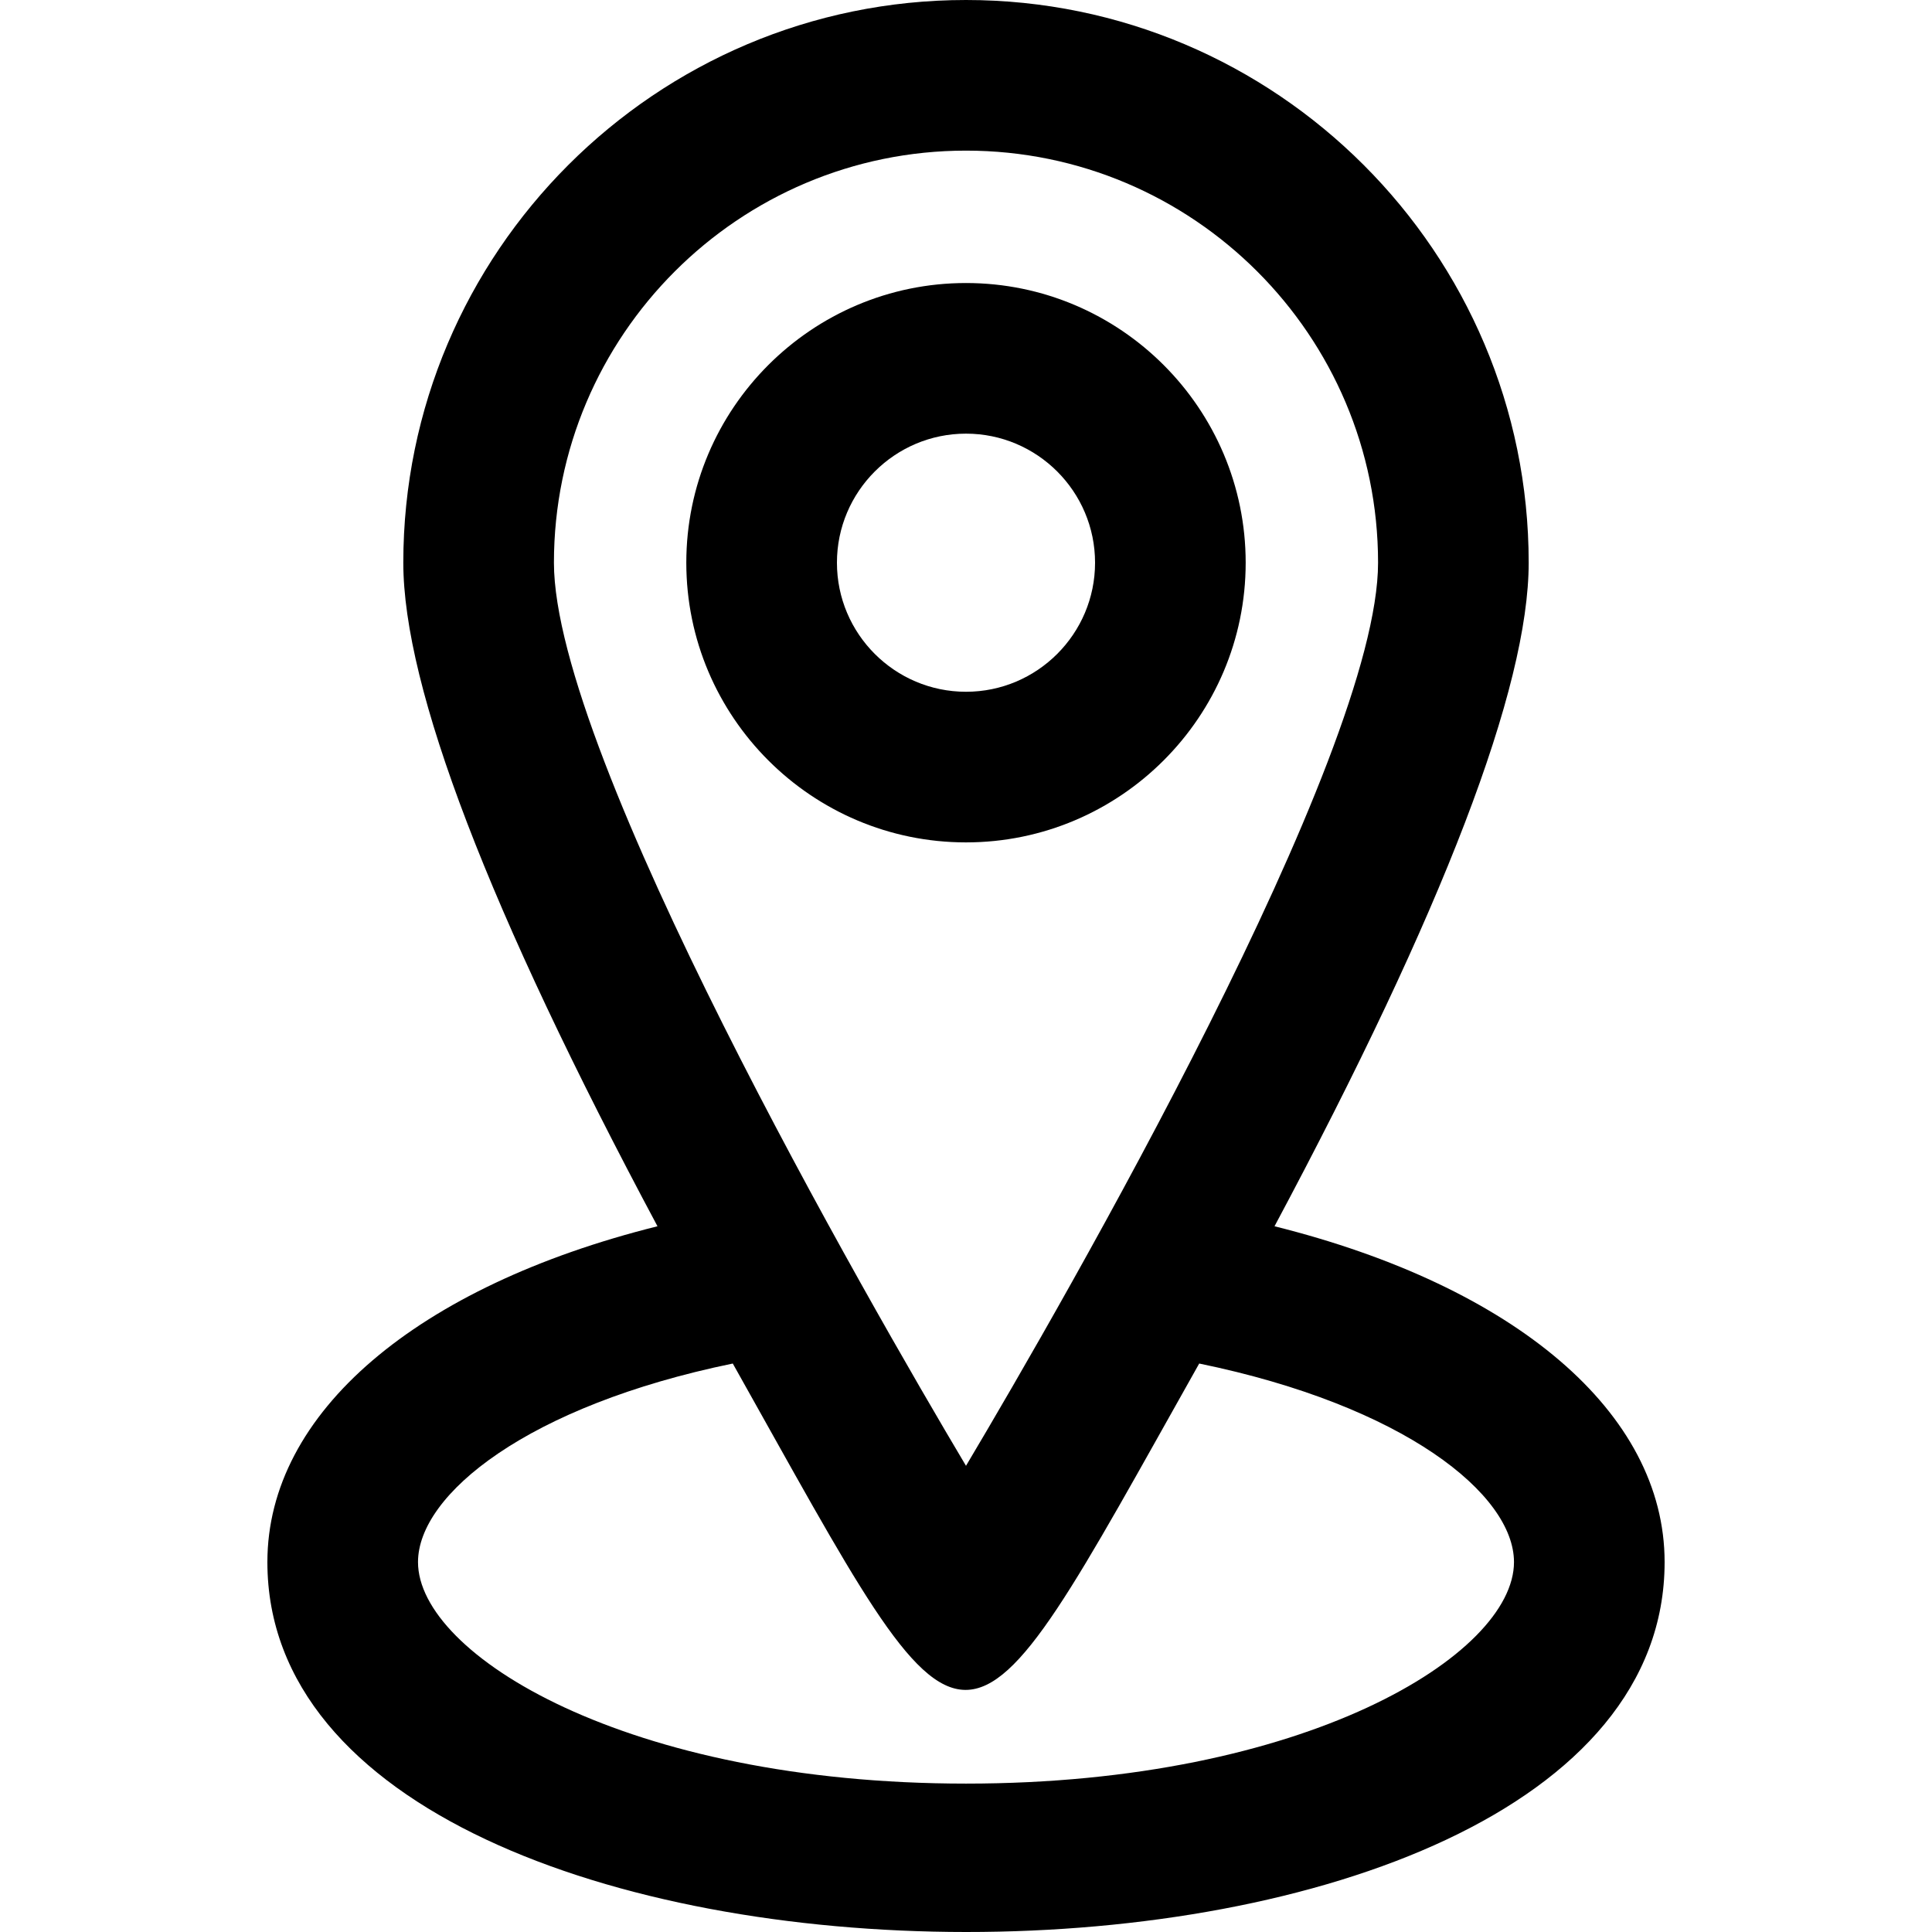
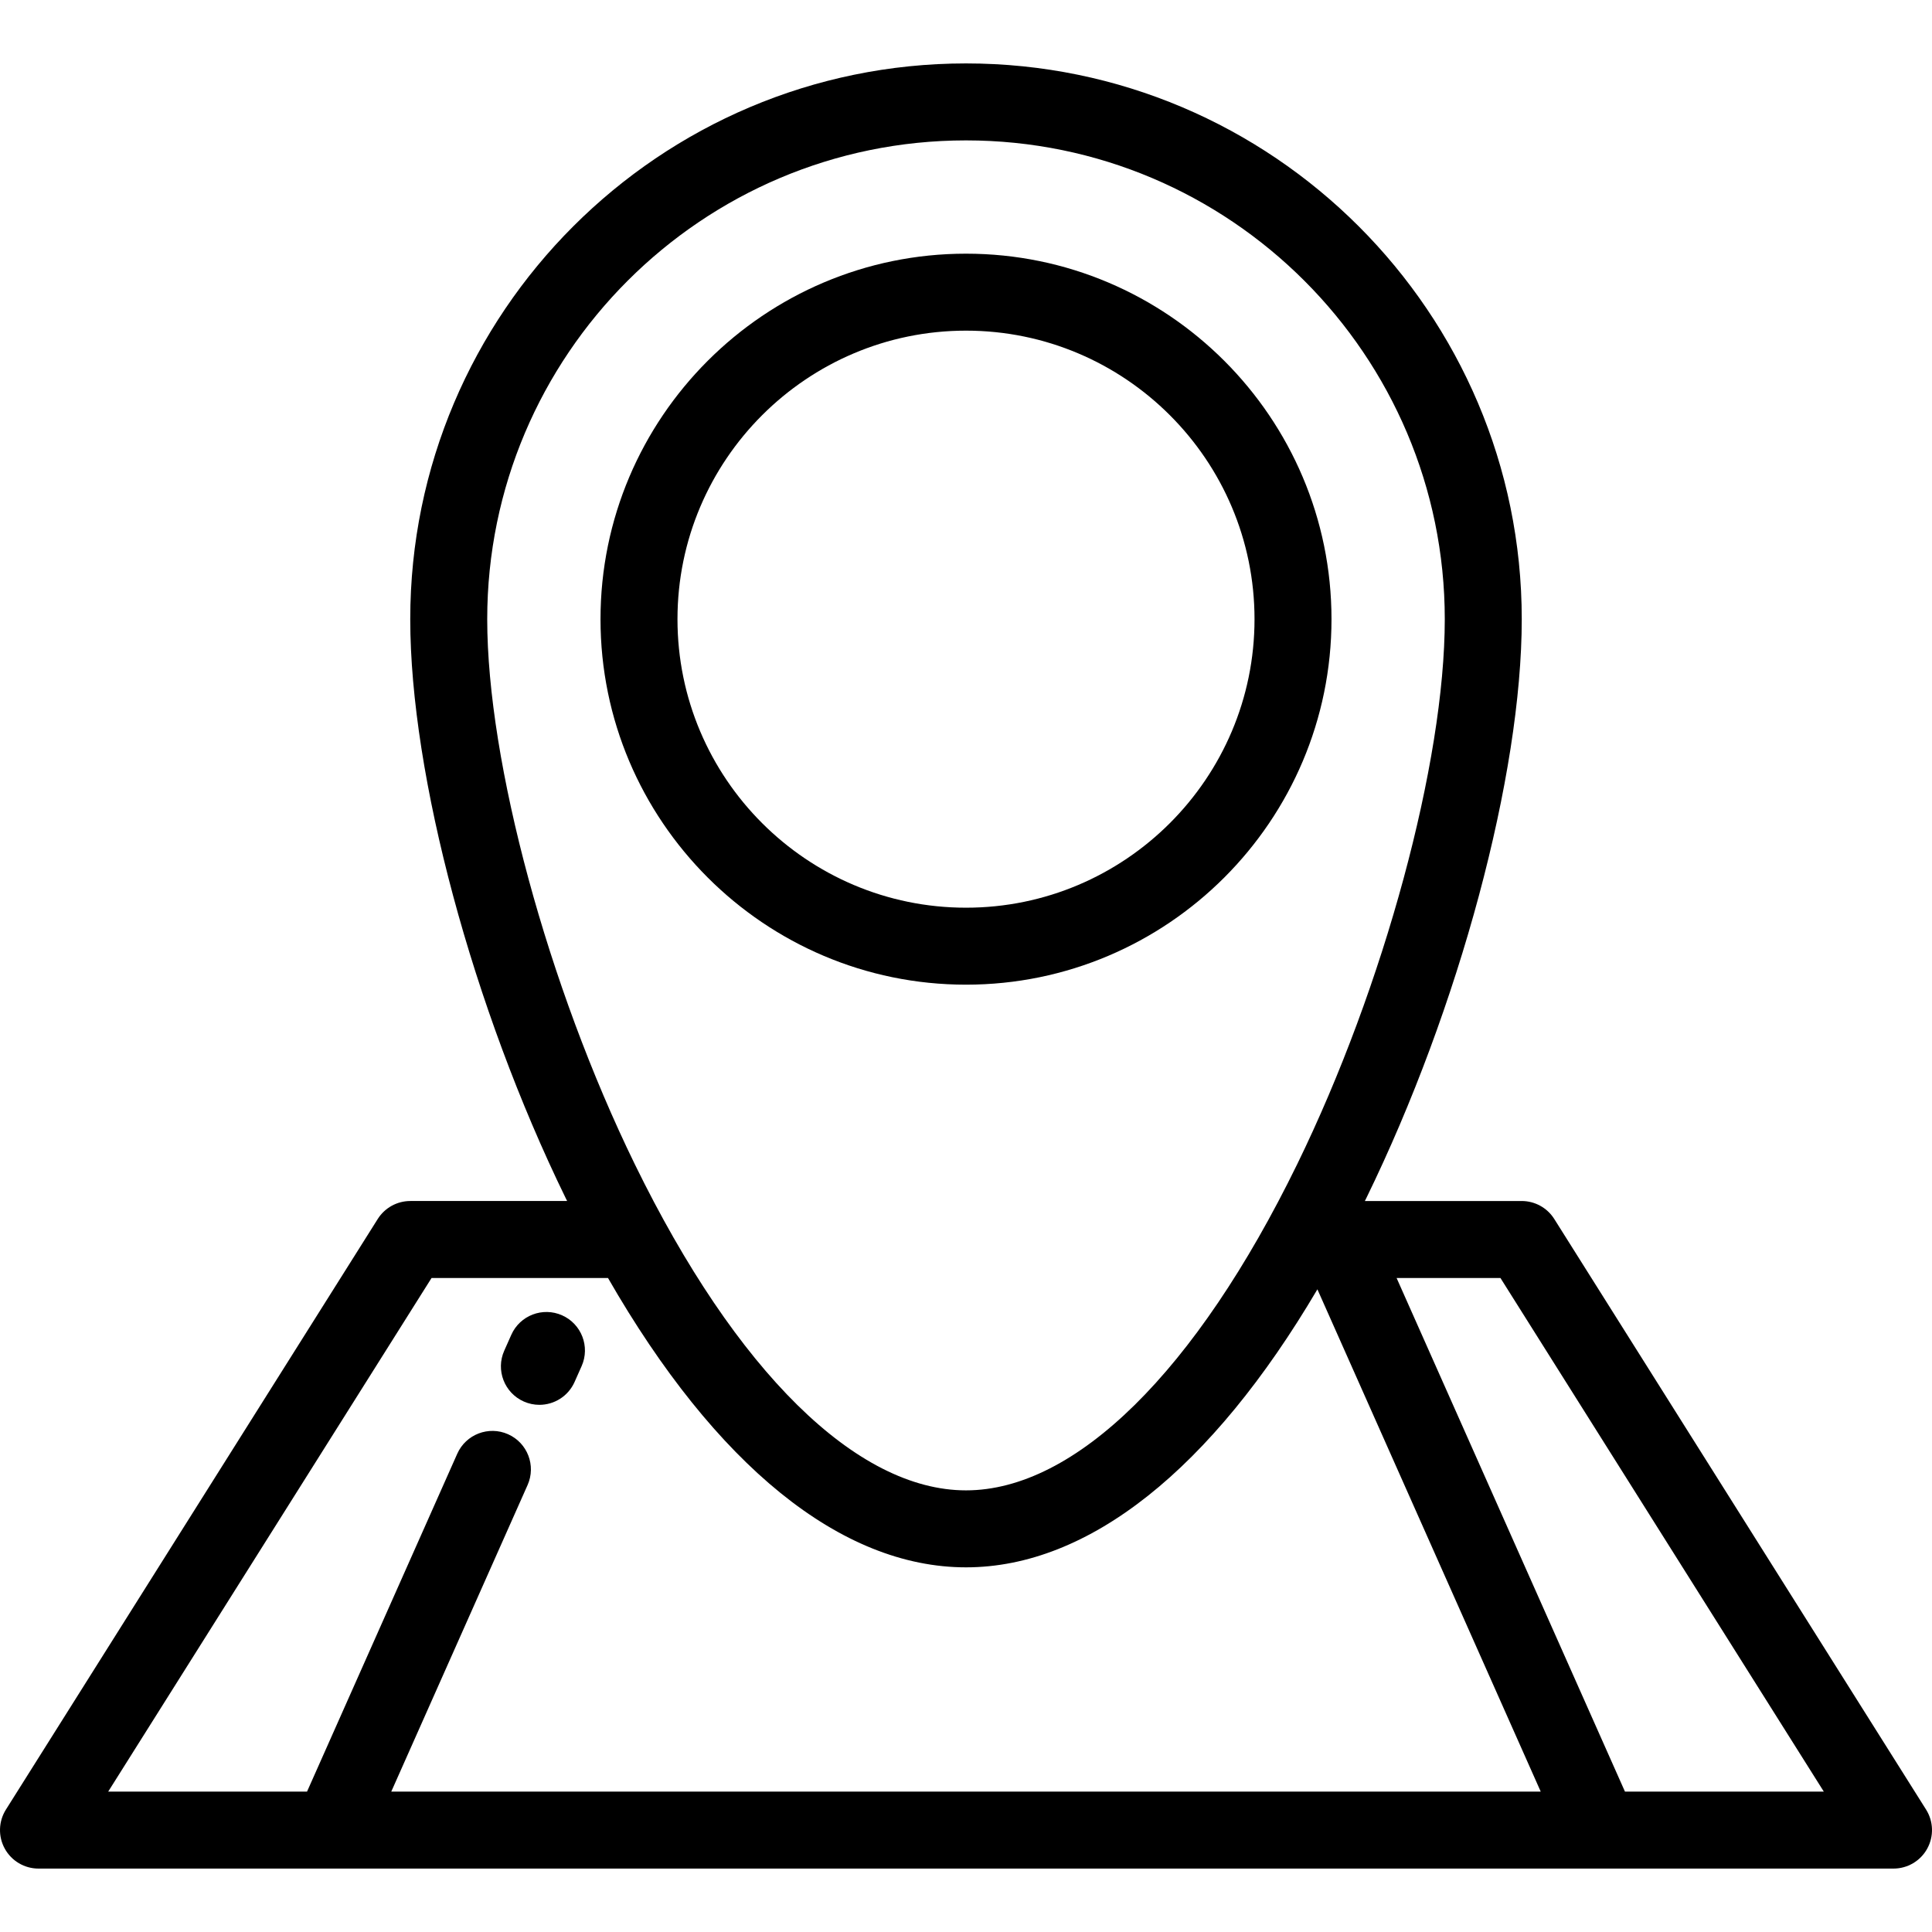
- <svg xmlns="http://www.w3.org/2000/svg" version="1.1" id="Layer_1" x="0px" y="0px" viewBox="0 0 512.001 512.001" style="enable-background:new 0 0 512.001 512.001;" xml:space="preserve">
+ <svg xmlns="http://www.w3.org/2000/svg" version="1.1" id="Layer_1" x="0px" y="0px" viewBox="0 0 512 512" style="enable-background:new 0 0 512 512;" xml:space="preserve">
  <g>
    <g>
-       <g>
-         <path d="M330.118,149.124c0-40.87-33.25-74.12-74.12-74.12c-40.87,0-74.12,33.25-74.12,74.12c0,40.87,33.25,74.12,74.12,74.12     C296.869,223.243,330.118,189.994,330.118,149.124z M256,183.326c-18.859,0-34.202-15.344-34.202-34.202     s15.343-34.202,34.202-34.202c18.858,0,34.202,15.343,34.202,34.202C290.203,167.982,274.86,183.326,256,183.326z" />
-         <path d="M337.76,324.974c44.703-83.653,67.359-142.758,67.359-175.854C405.119,66.894,338.224,0,256,0     S106.88,66.894,106.88,149.12c0,33.095,22.656,92.202,67.36,175.854c-63.644,15.883-103.381,49.351-103.381,88.994     c0,130.56,370.282,130.862,370.282,0C441.141,374.324,401.402,340.857,337.76,324.974z M146.798,149.12     c0-60.215,48.988-109.203,109.203-109.203c60.214,0,109.201,48.988,109.201,109.203c0,51.212-82.933,195.188-109.203,239.335     C229.998,344.756,146.798,200.25,146.798,149.12z M256,472.674c-89.976,0-145.224-34.193-145.224-58.706     c0-17.944,29.124-41.458,83.42-52.617c64.609,115.031,58.561,115.616,123.607,0c54.297,11.159,83.42,34.673,83.42,52.617     C401.224,438.481,345.976,472.674,256,472.674z" />
-       </g>
+       <path d="M510.433,479.56l-98.537-156.515c-1.867-2.965-5.126-4.765-8.632-4.765h-41.562c0.131-0.266,0.263-0.523,0.394-0.789    c24.633-50.451,41.184-112.098,41.184-153.403c0-81.21-66.069-147.28-147.281-147.28S108.72,82.877,108.72,164.087    c0,41.305,16.551,102.952,41.184,153.403c0.131,0.267,0.263,0.524,0.394,0.789h-41.562c-3.505,0-6.764,1.8-8.632,4.765    L1.568,479.56c-1.978,3.143-2.093,7.113-0.297,10.363c1.795,3.251,5.215,5.27,8.928,5.27h491.602c3.714,0,7.133-2.018,8.928-5.27    C512.525,486.672,512.41,482.703,510.433,479.56z M129.118,164.087c0-69.964,56.92-126.881,126.882-126.881    s126.882,56.919,126.882,126.881c0,37.884-16.085,97.285-39.117,144.453c-26.817,54.923-58.807,86.422-87.766,86.422    c-28.96,0-60.949-31.5-87.766-86.422C145.202,261.372,129.118,201.97,129.118,164.087z M103.69,474.795l36.125-81.247    c2.288-5.146-0.029-11.174-5.176-13.463c-5.149-2.287-11.174,0.029-13.463,5.176l-39.81,89.534H28.672l85.696-136.117h46.755    c28.516,49.65,61.726,76.683,94.877,76.683c32.474,0,65.004-25.947,93.124-73.676l59.184,133.11H103.69z M430.632,474.796    L430.632,474.796l-60.521-136.117h27.522l85.695,136.117H430.632z" />
+     </g>
+   </g>
+   <g>
+     <g>
+       <path d="M256,67.227c-53.408,0-96.86,43.452-96.86,96.86c0,53.409,43.452,96.861,96.86,96.861s96.86-43.452,96.86-96.861    C352.86,110.679,309.408,67.227,256,67.227z M256,240.549c-42.16,0-76.461-34.301-76.461-76.462    c0-42.16,34.301-76.461,76.461-76.461s76.461,34.301,76.461,76.461C332.462,206.248,298.161,240.549,256,240.549z" />
+     </g>
+   </g>
+   <g>
+     <g>
+       <path d="M148.959,348.572c-5.148-2.289-11.173,0.029-13.463,5.175l-1.868,4.202c-2.289,5.148,0.028,11.175,5.175,13.464    c1.346,0.599,2.753,0.882,4.138,0.882c3.907,0,7.635-2.258,9.326-6.058l1.868-4.201    C156.423,356.889,154.107,350.861,148.959,348.572z" />
    </g>
  </g>
  <g>
</g>
  <g>
</g>
  <g>
</g>
  <g>
</g>
  <g>
</g>
  <g>
</g>
  <g>
</g>
  <g>
</g>
  <g>
</g>
  <g>
</g>
  <g>
</g>
  <g>
</g>
  <g>
</g>
  <g>
</g>
  <g>
</g>
</svg>
